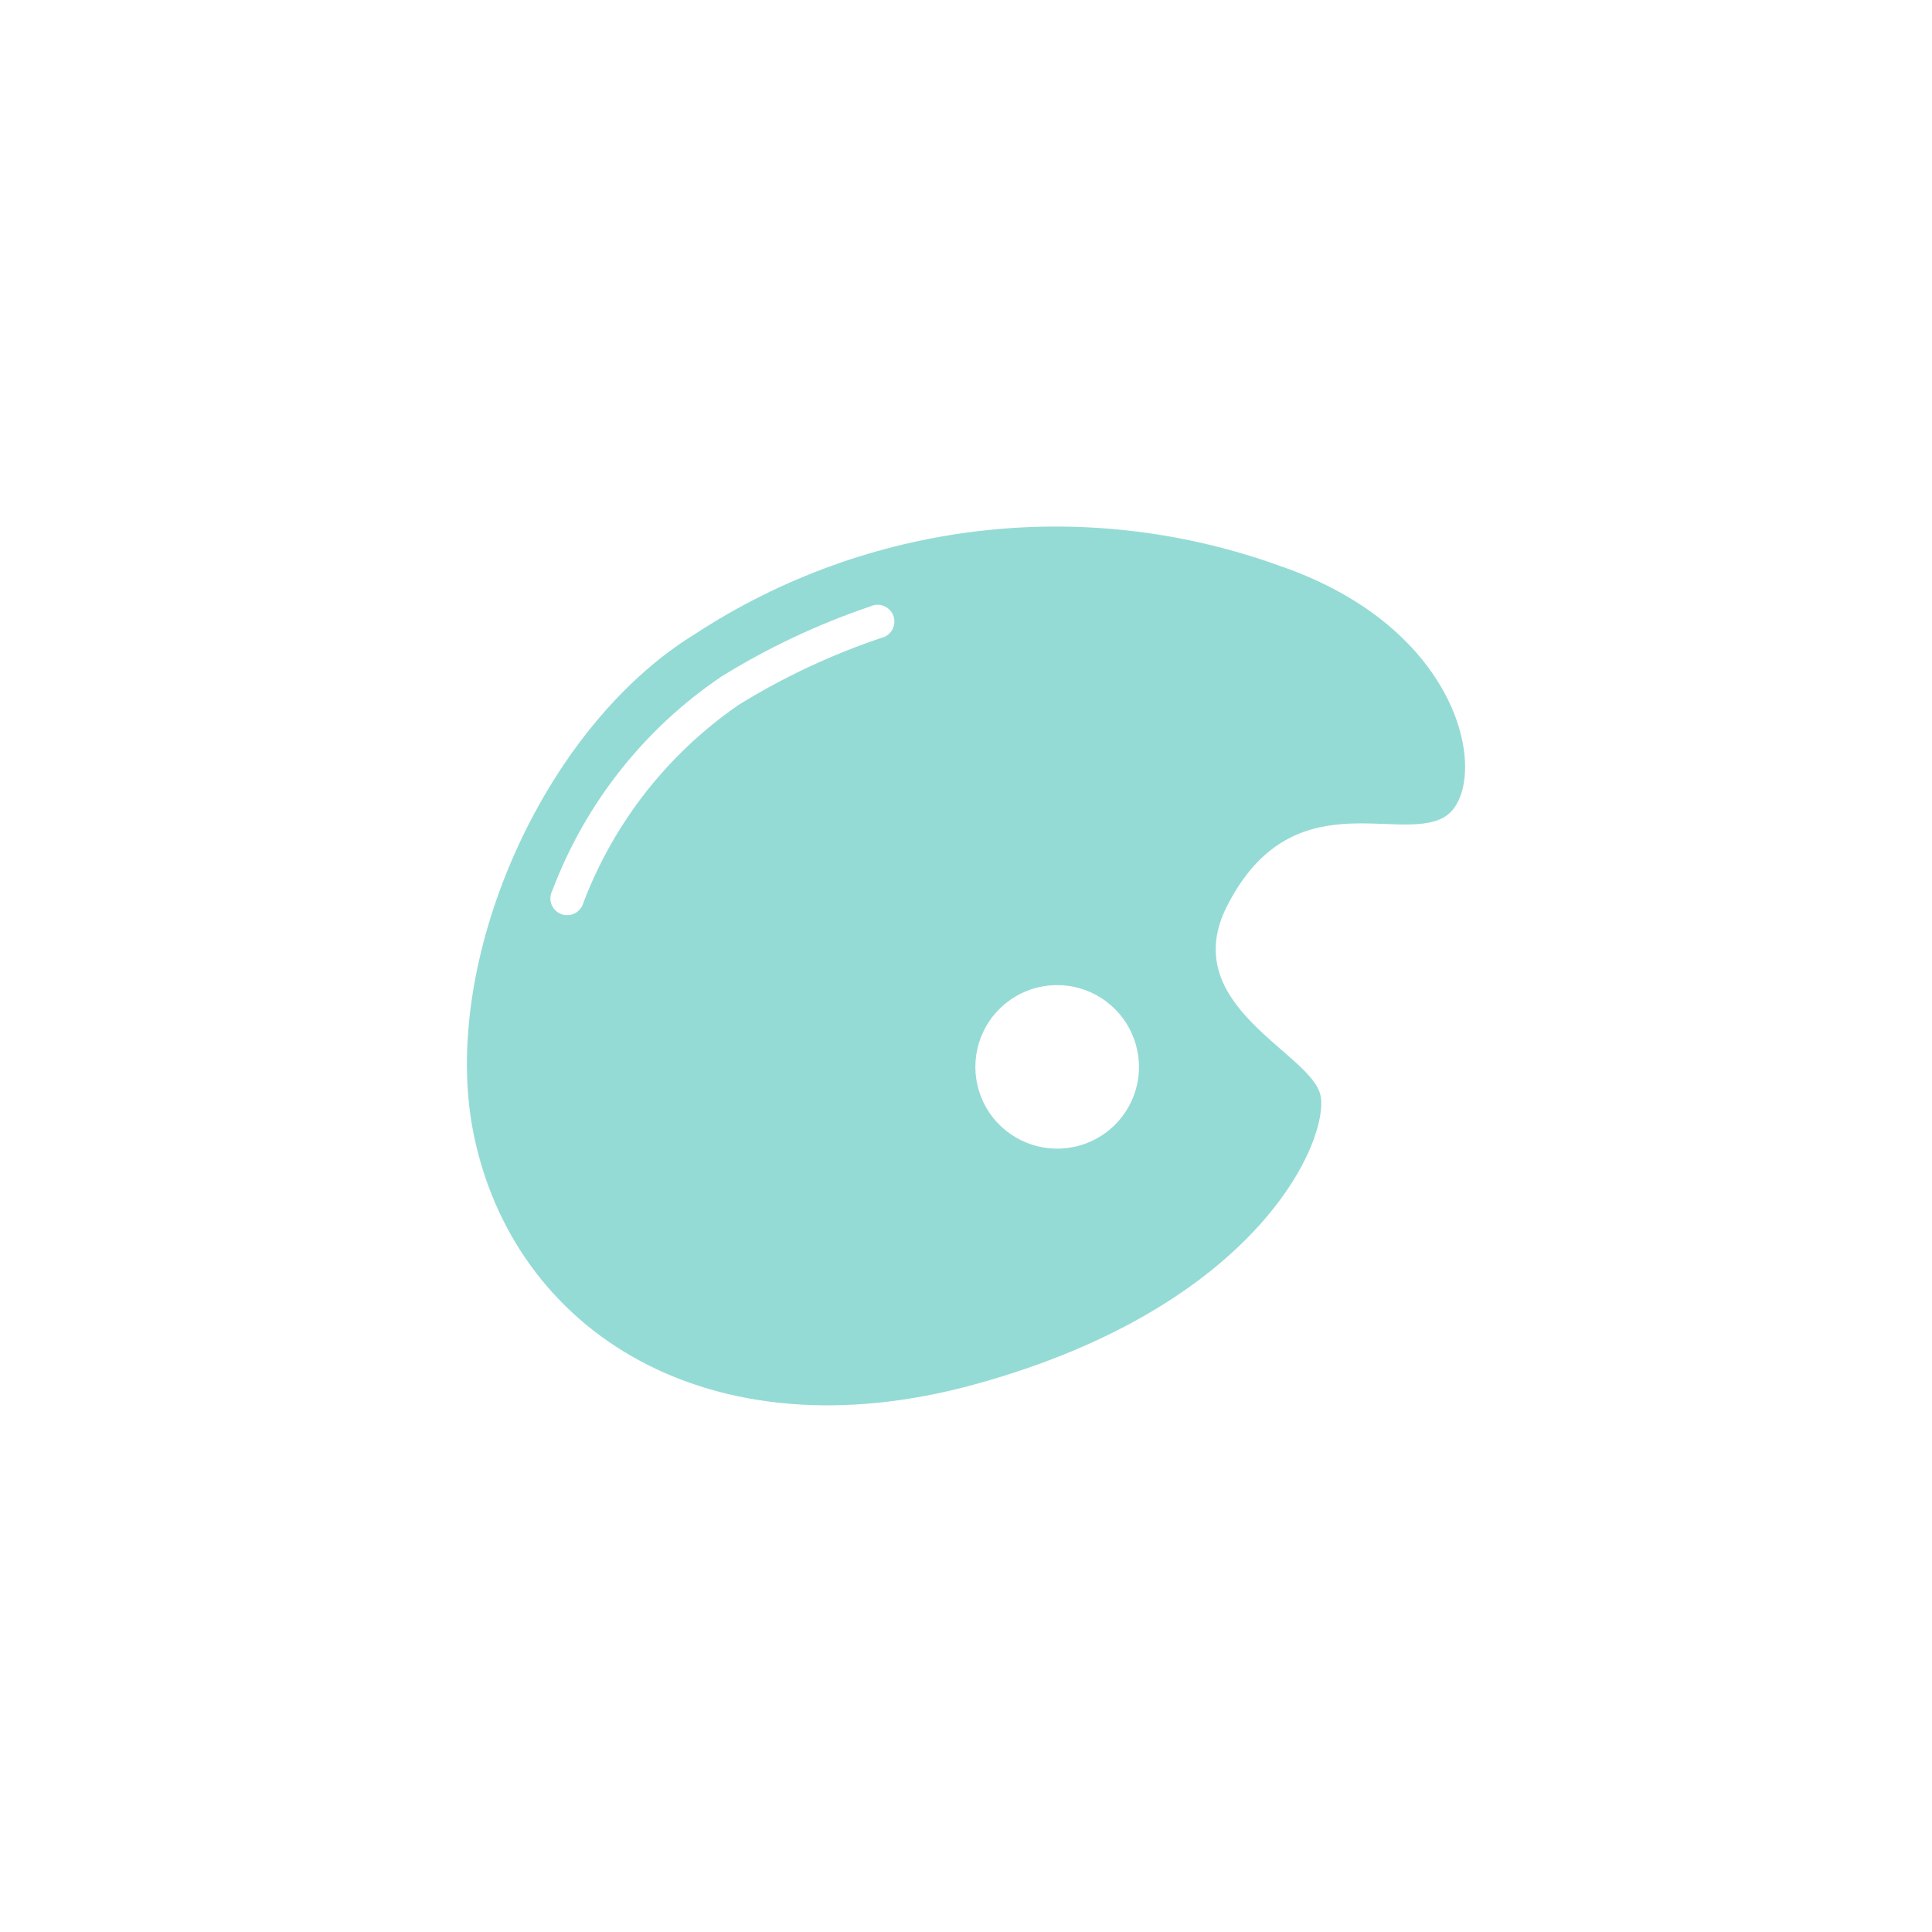
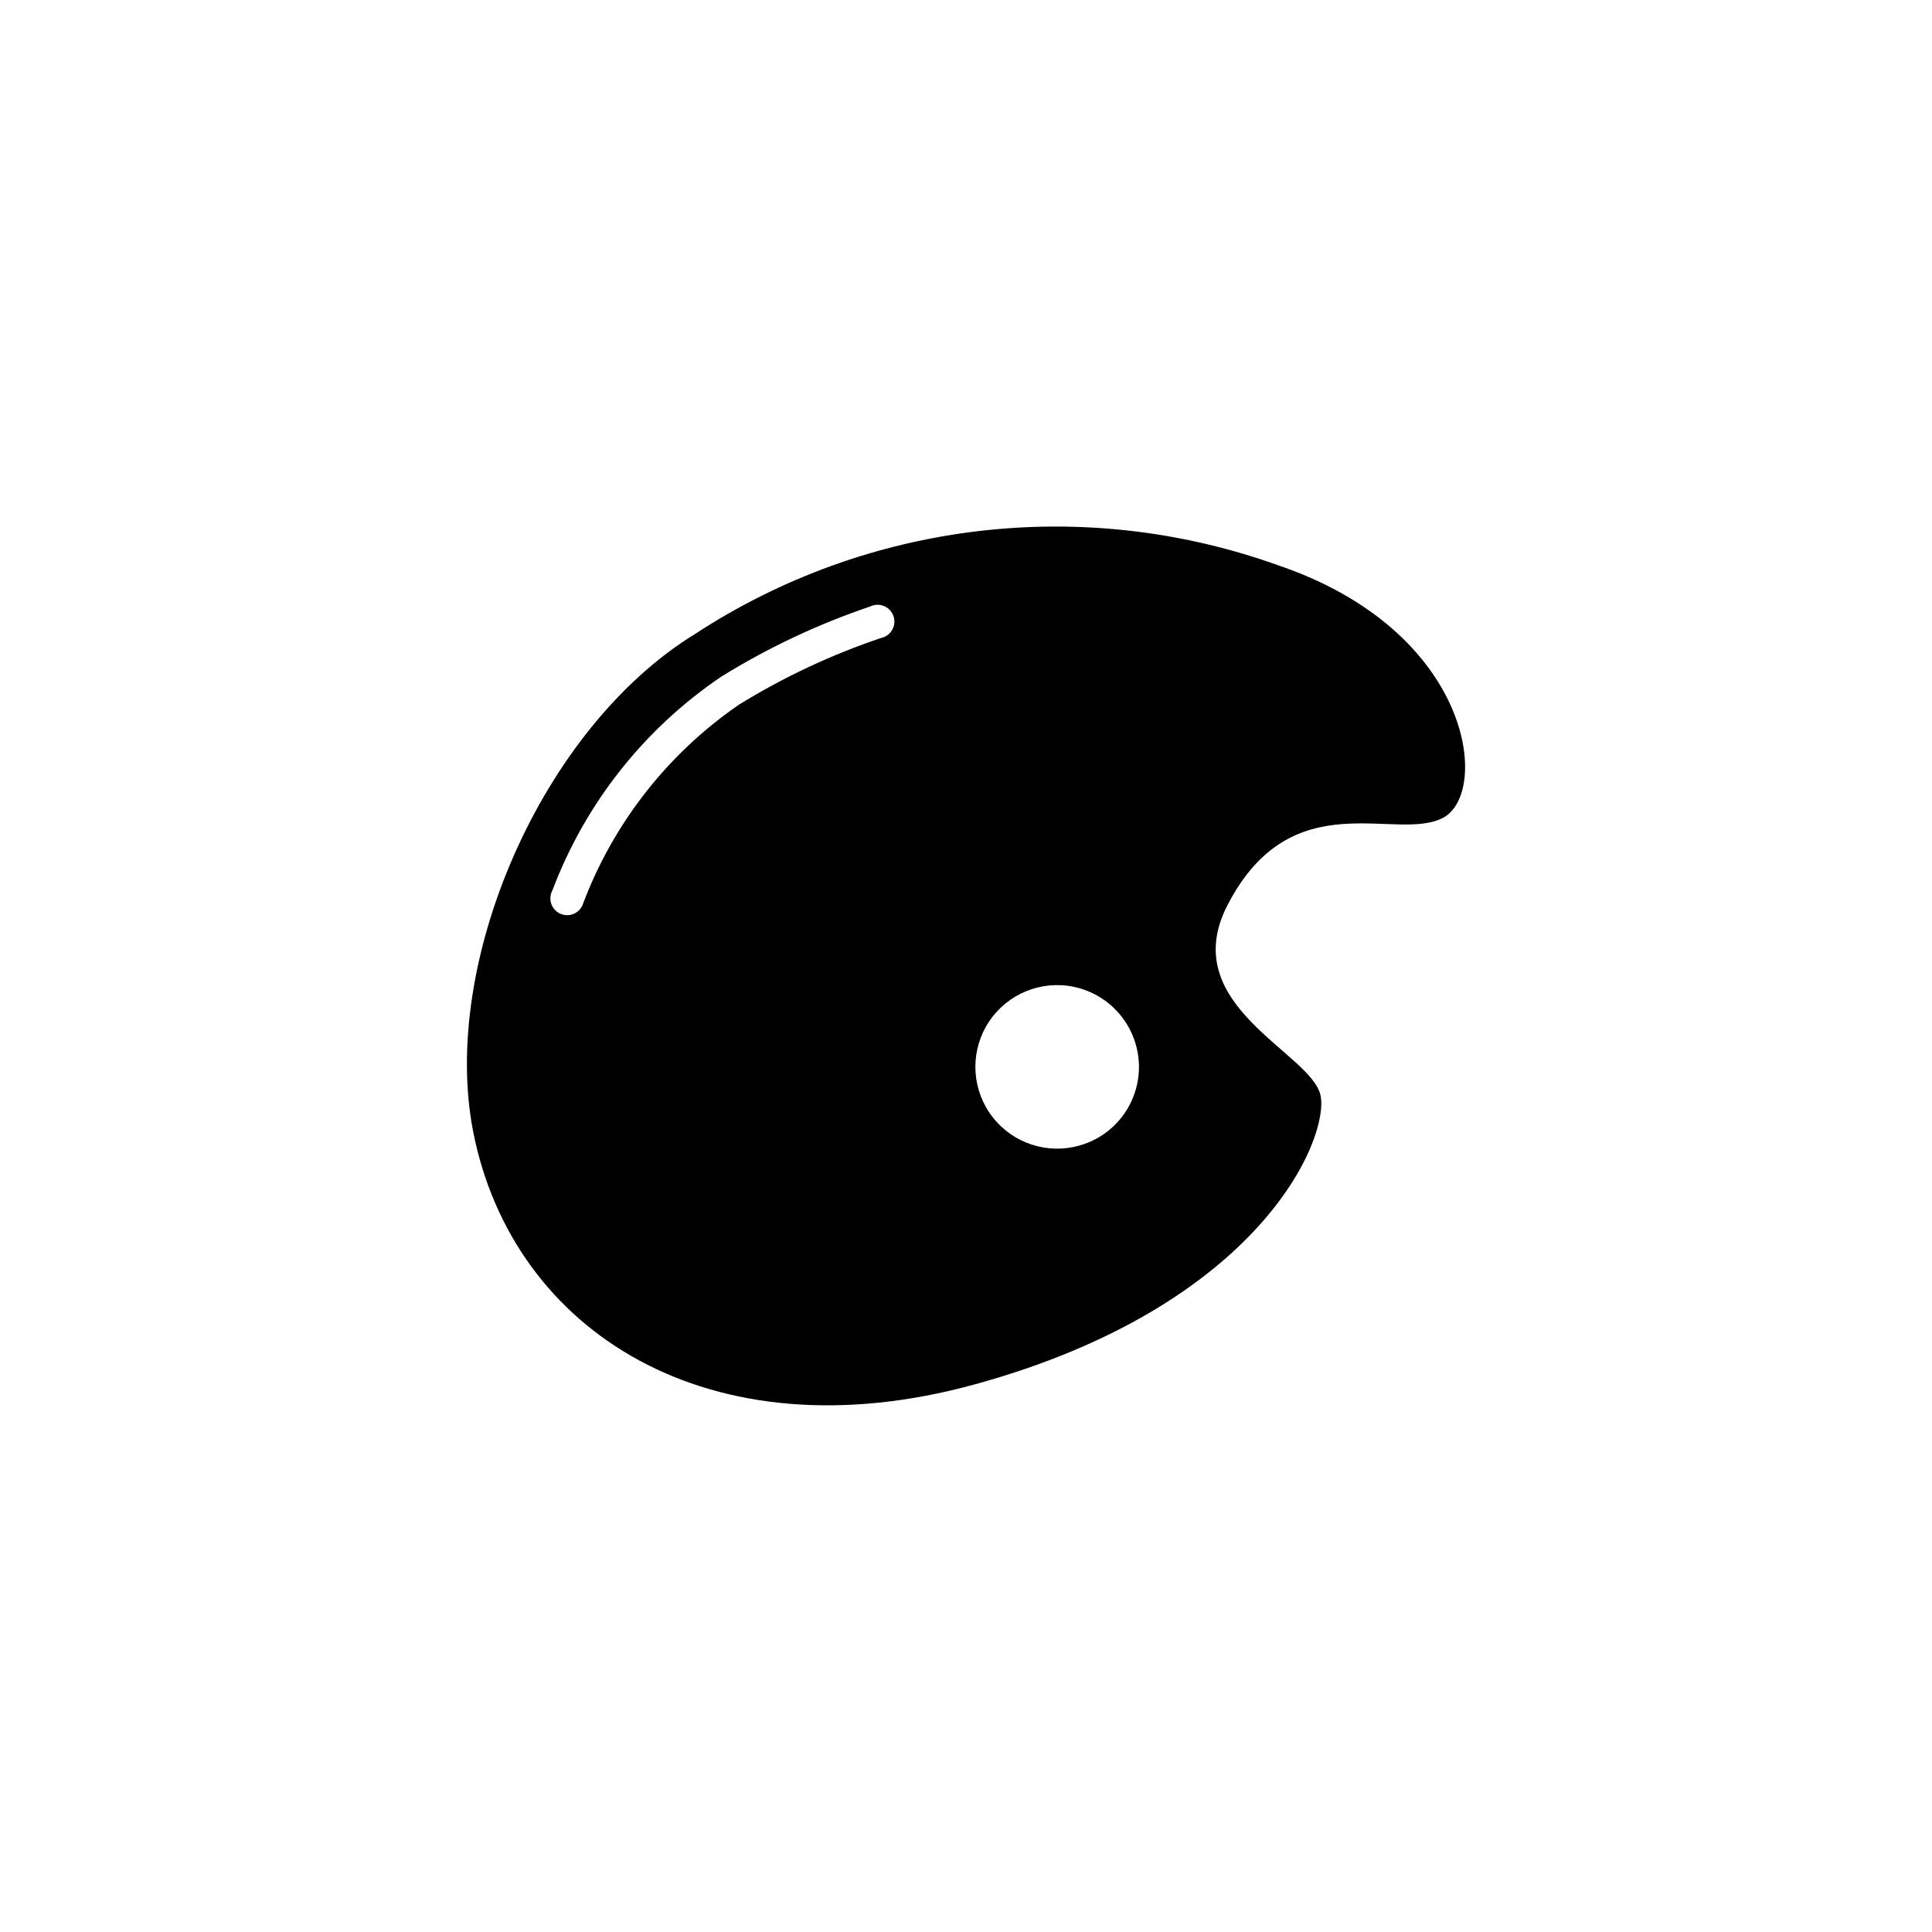
- <svg xmlns="http://www.w3.org/2000/svg" id="Art_Pallate_Icon" data-name="Art Pallate Icon" width="46" height="46" viewBox="0 0 46 46">
-   <path id="noun-art-1209464-EFF0F6" d="M39.29,24.5a15.687,15.687,0,0,0-13.859,1.643c-3.666,2.251-6.074,7.845-5.282,11.861.939,4.752,5.619,7.742,11.935,6.008,6.81-1.869,8.458-5.868,8.237-6.886s-3.442-2.135-2.218-4.518c1.533-2.985,4.039-1.485,5.148-2.094s.69-4.447-3.96-6.013Zm-9.432,1.739a16.477,16.477,0,0,0-3.377,1.584,10.057,10.057,0,0,0-3.711,4.724.4.4,0,1,1-.736-.3,10.71,10.71,0,0,1,4.023-5.089A17.216,17.216,0,0,1,29.6,25.489a.4.4,0,1,1,.251.752Zm4.724,12.085a1.947,1.947,0,1,1,1.35-2.376,1.943,1.943,0,0,1-1.35,2.376Z" transform="translate(-8.881 -11.049)" fill="#95dbd5" />
+ <svg xmlns="http://www.w3.org/2000/svg" id="Art_Pallate_Icon" data-name="home-menu-icon" width="46" height="46" viewBox="0 0 46 46">
+   <path id="noun-art-1209464-EFF0F6" d="M39.29,24.5a15.687,15.687,0,0,0-13.859,1.643c-3.666,2.251-6.074,7.845-5.282,11.861.939,4.752,5.619,7.742,11.935,6.008,6.81-1.869,8.458-5.868,8.237-6.886s-3.442-2.135-2.218-4.518c1.533-2.985,4.039-1.485,5.148-2.094s.69-4.447-3.96-6.013Zm-9.432,1.739a16.477,16.477,0,0,0-3.377,1.584,10.057,10.057,0,0,0-3.711,4.724.4.4,0,1,1-.736-.3,10.71,10.71,0,0,1,4.023-5.089A17.216,17.216,0,0,1,29.6,25.489a.4.4,0,1,1,.251.752Zm4.724,12.085a1.947,1.947,0,1,1,1.35-2.376,1.943,1.943,0,0,1-1.35,2.376Z" transform="translate(-8.881 -11.049)" />
  <rect id="Rectangle_20893" data-name="Rectangle 20893" width="46" height="46" fill="none" />
</svg>
